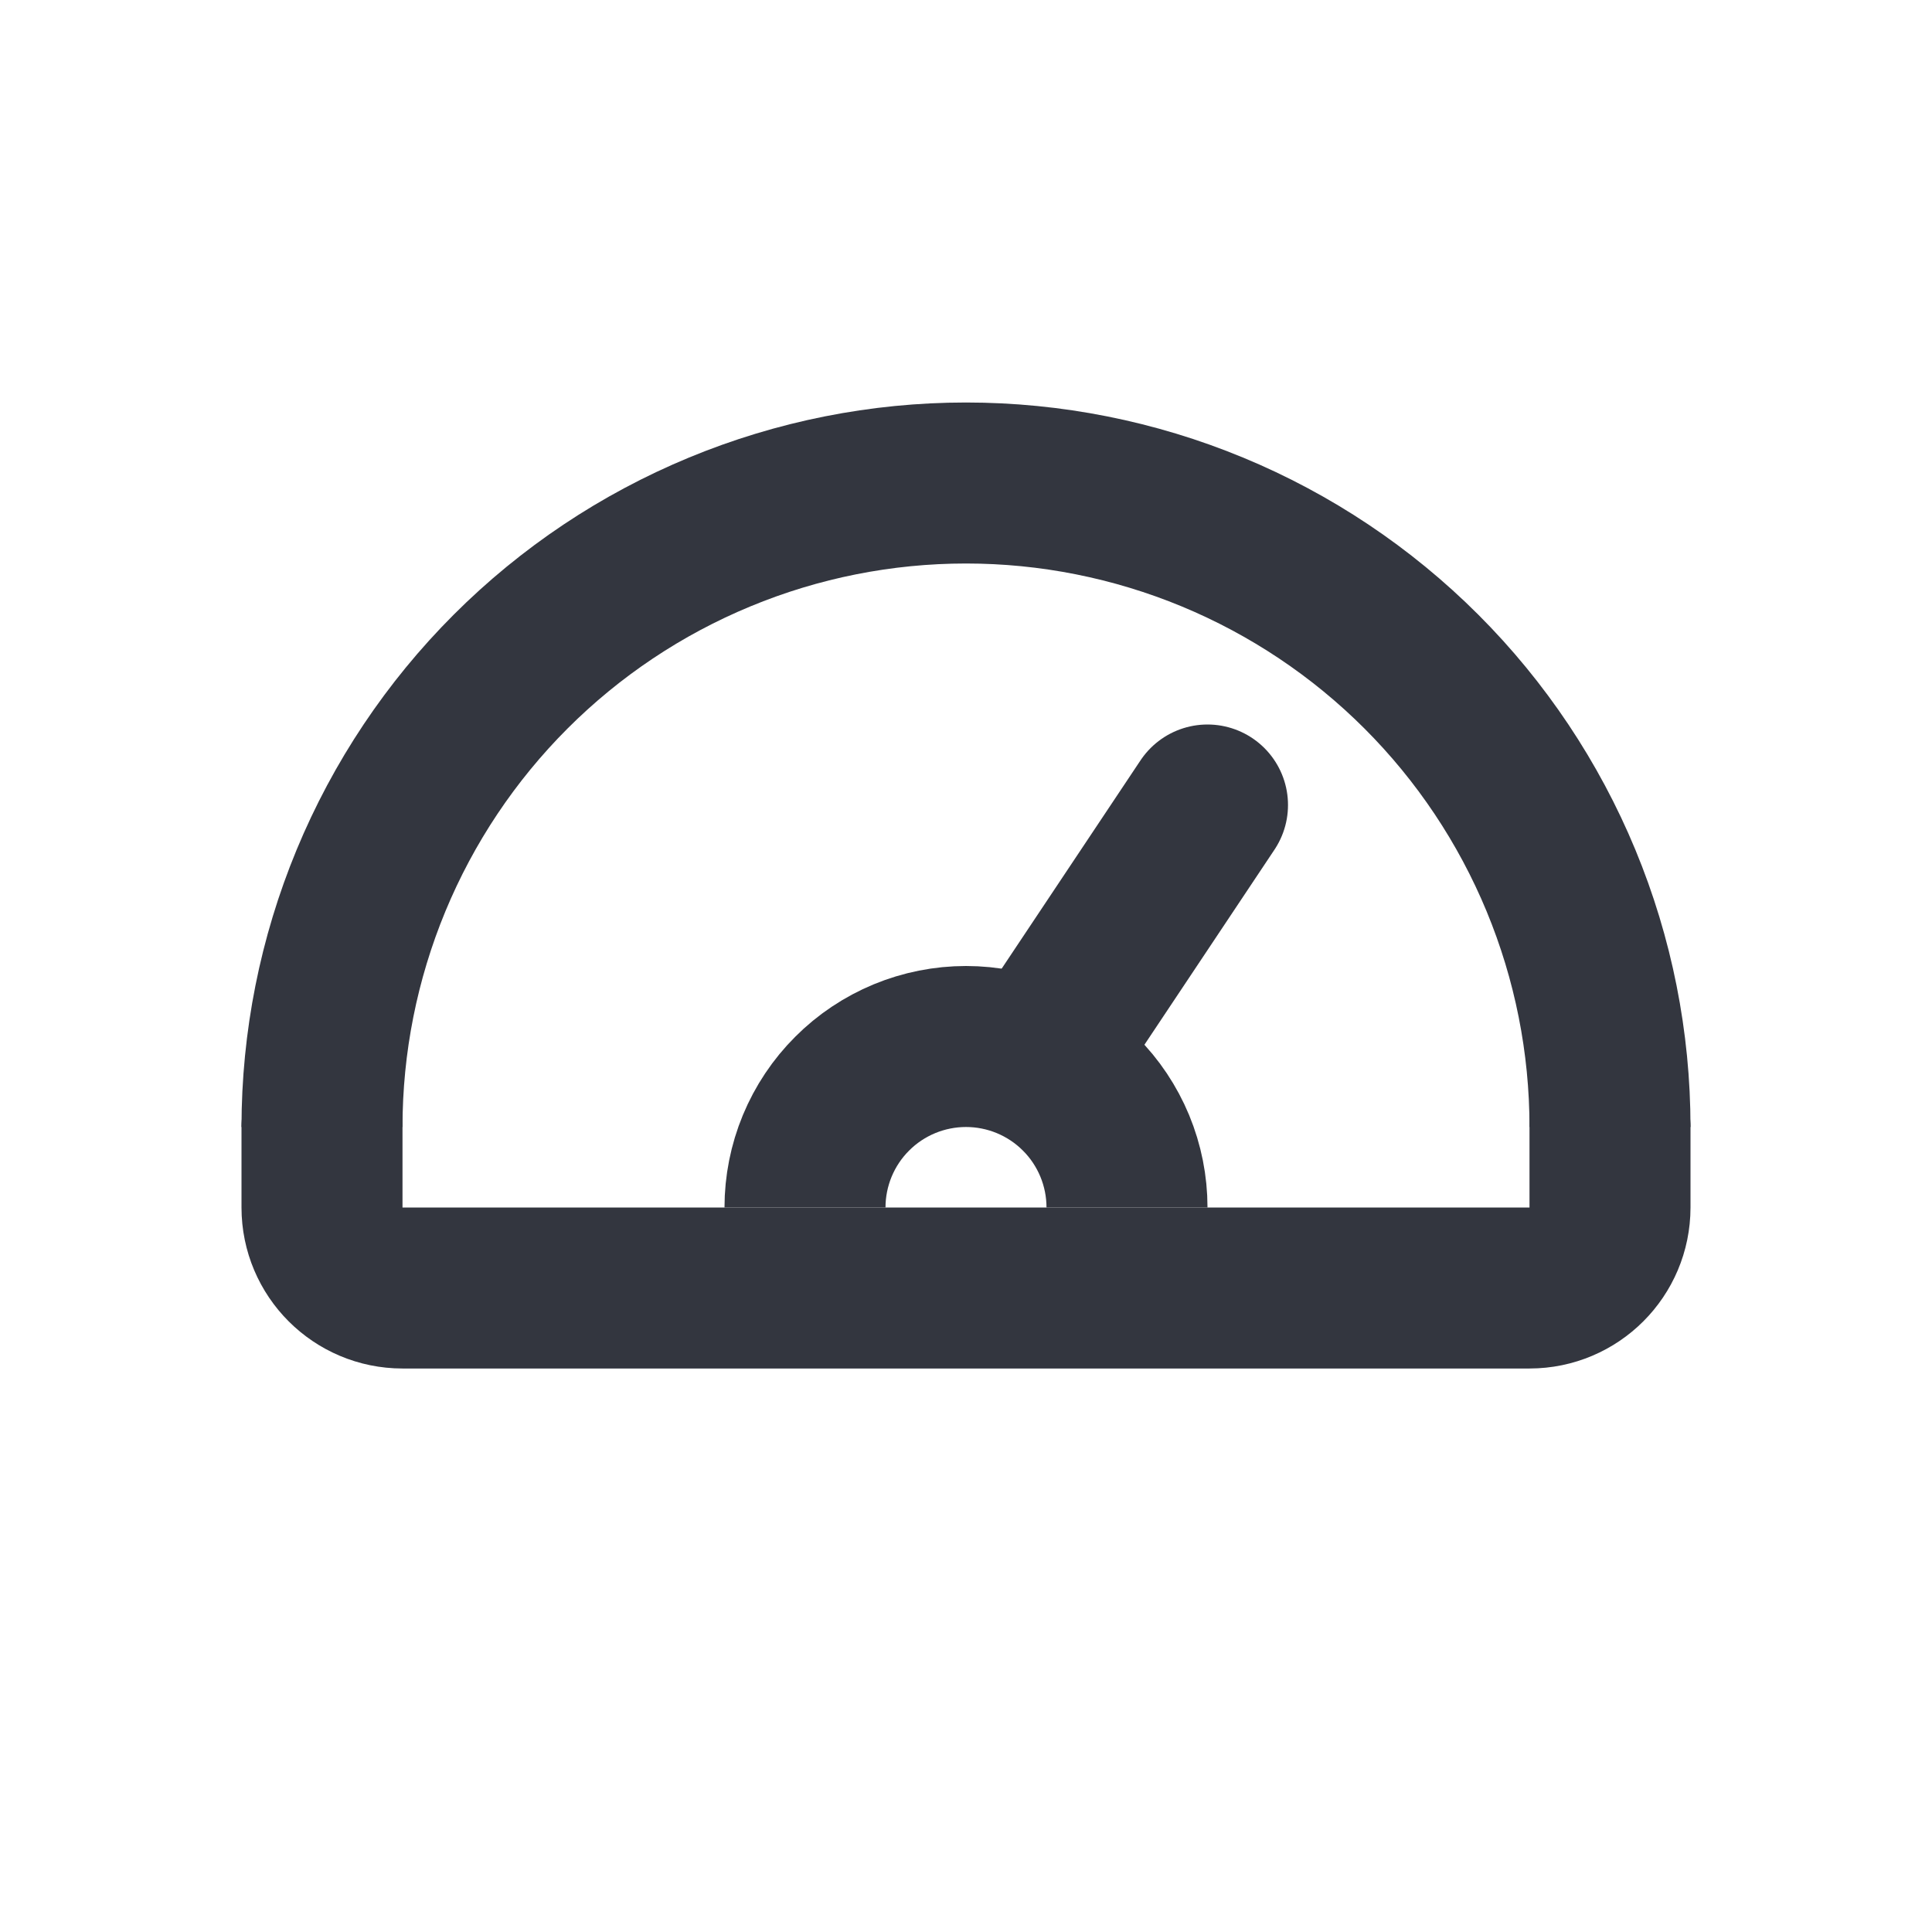
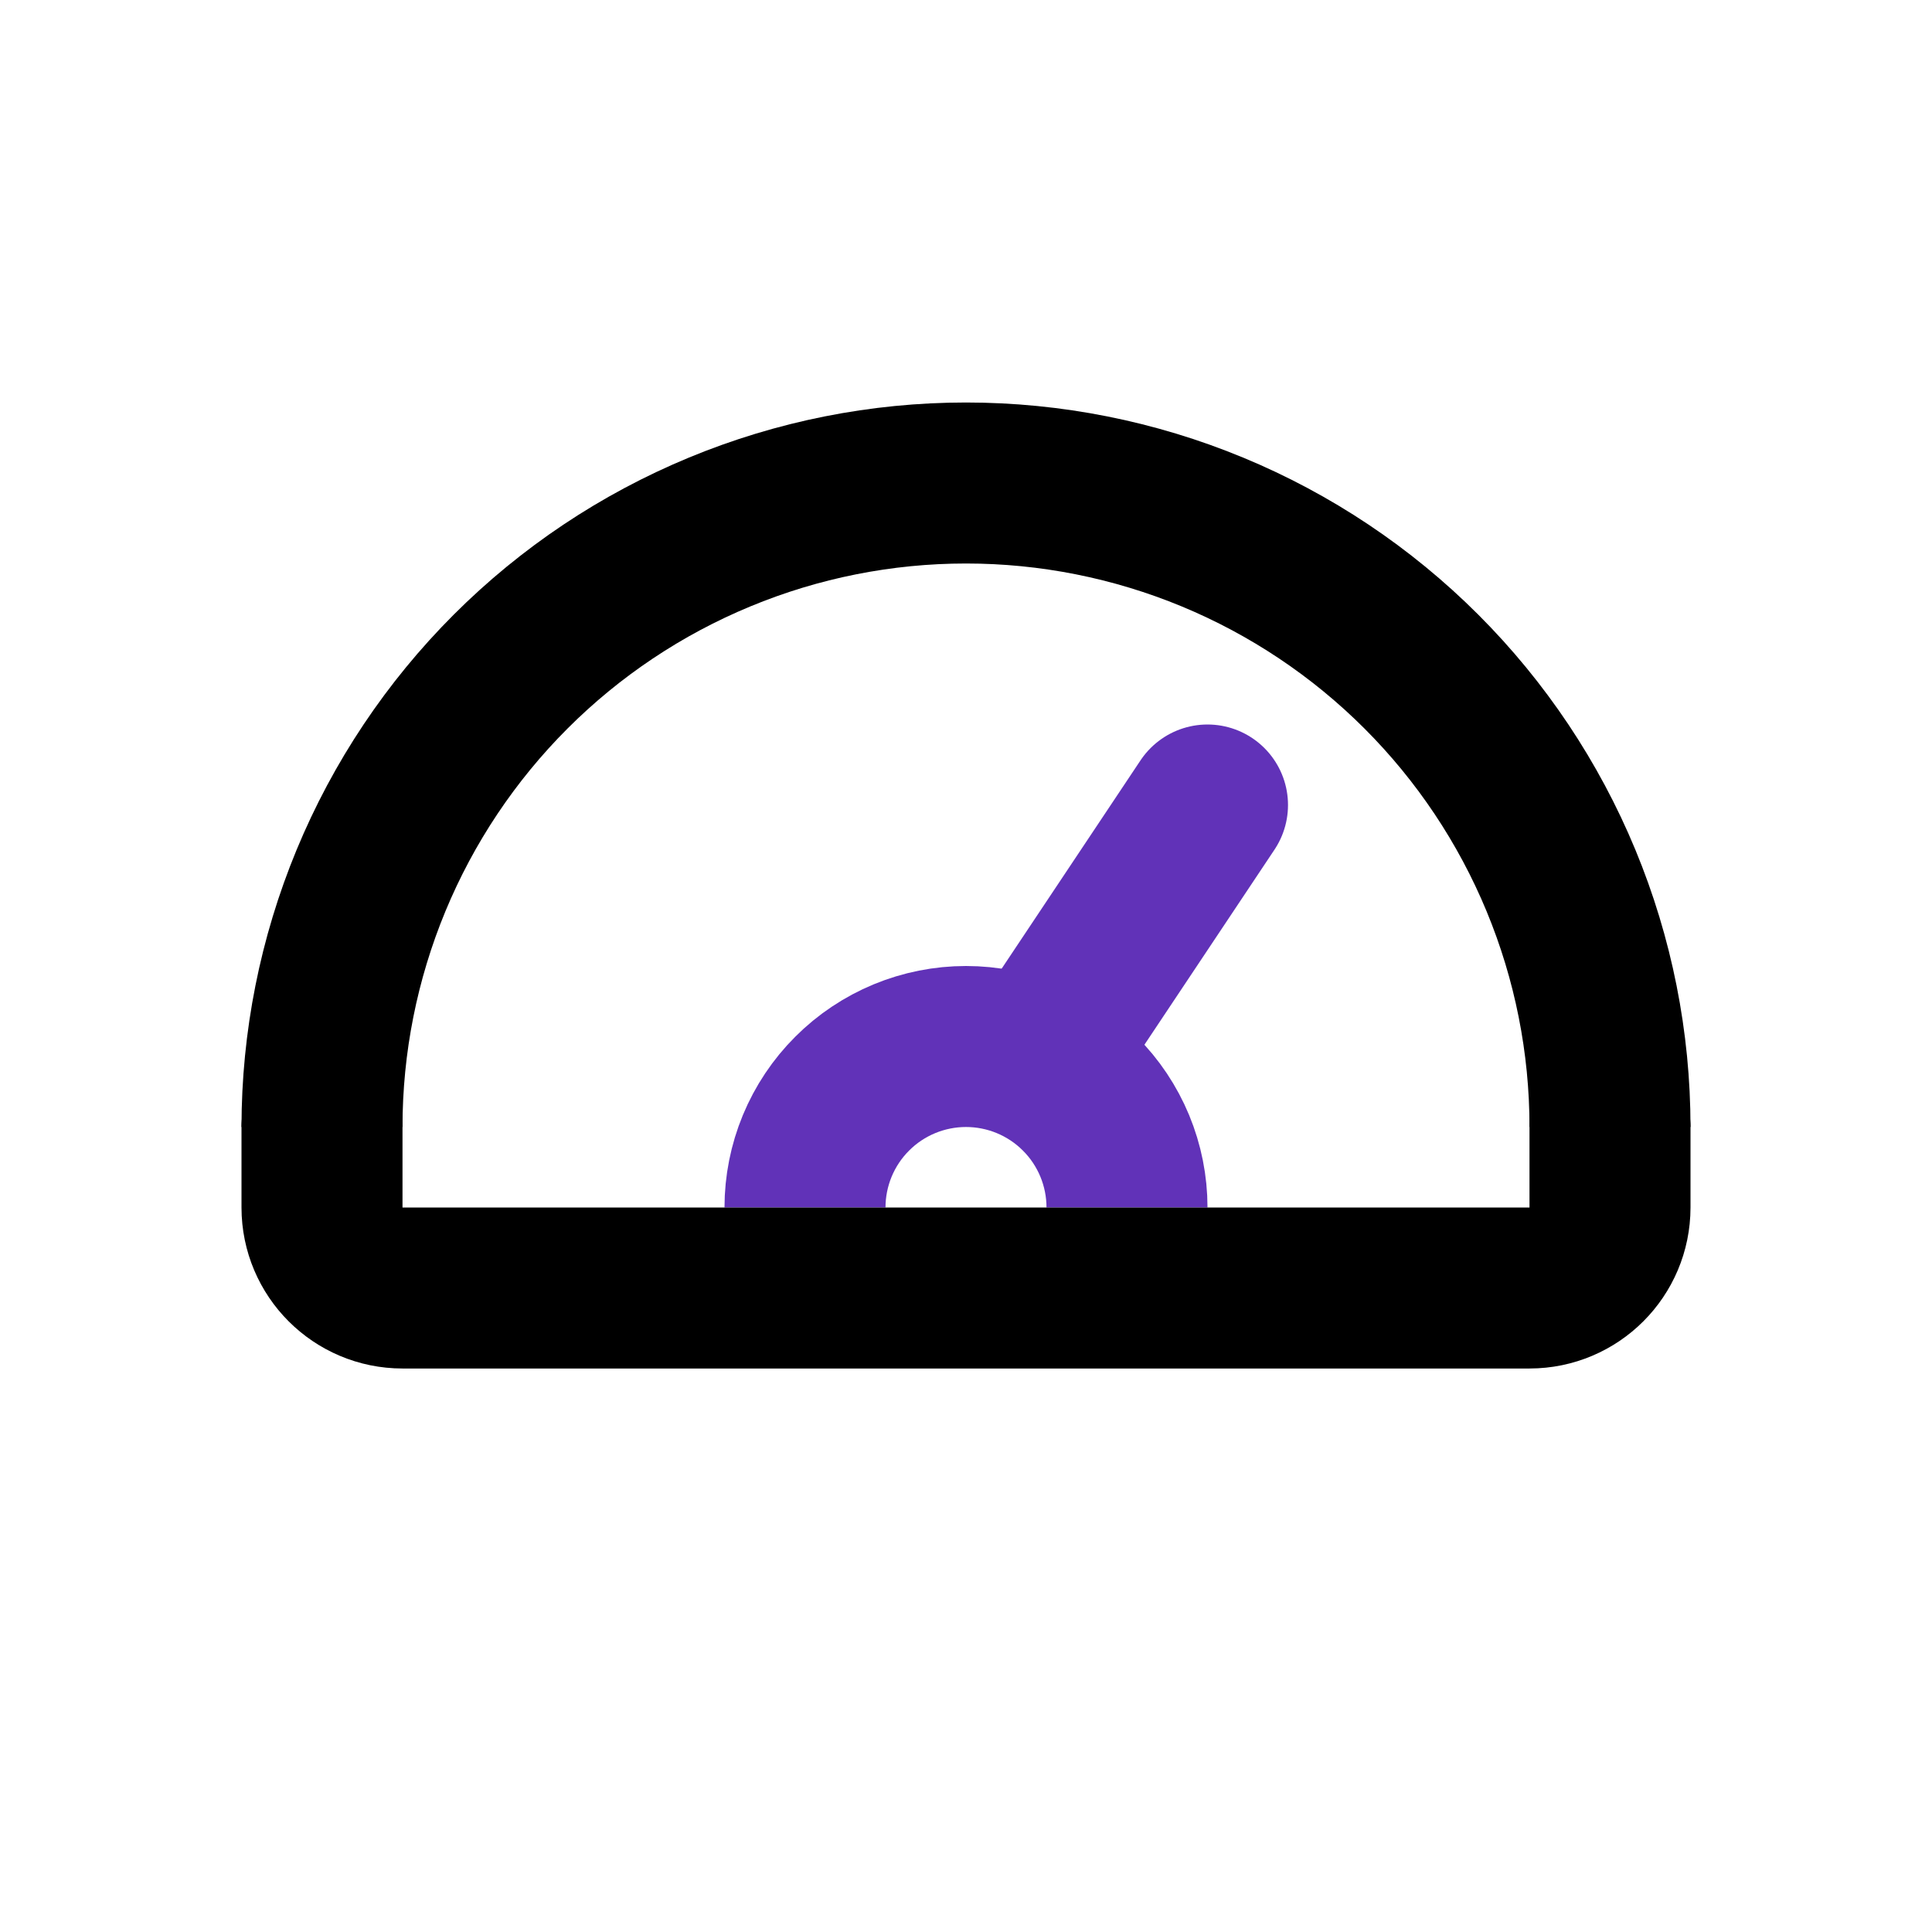
- <svg xmlns="http://www.w3.org/2000/svg" width="800px" height="800px" viewBox="0 0 24 24" fill="none">
-   <path d="M4 14C4 12.949 4.207 11.909 4.609 10.938C5.011 9.968 5.6 9.086 6.343 8.343C7.086 7.6 7.968 7.011 8.939 6.609C9.909 6.207 10.949 6 12 6C13.051 6 14.091 6.207 15.062 6.609C16.032 7.011 16.914 7.6 17.657 8.343C18.4 9.086 18.989 9.968 19.391 10.938C19.793 11.909 20 12.949 20 14" stroke="#33363F" stroke-width="2" stroke-linejoin="round" />
-   <path d="M10 15C10 14.737 10.052 14.477 10.152 14.235C10.253 13.992 10.4 13.771 10.586 13.586C10.771 13.4 10.992 13.253 11.235 13.152C11.477 13.052 11.737 13 12 13C12.263 13 12.523 13.052 12.765 13.152C13.008 13.253 13.229 13.4 13.414 13.586C13.6 13.771 13.747 13.992 13.848 14.235C13.948 14.477 14 14.737 14 15" stroke="#33363F" stroke-width="2" stroke-linejoin="round" />
-   <path d="M13 13L15 10" stroke="#33363F" stroke-width="2" stroke-linecap="round" stroke-linejoin="round" />
-   <path d="M20 14V15C20 15.552 19.552 16 19 16H5C4.448 16 4 15.552 4 15V14" stroke="#33363F" stroke-width="2" stroke-linecap="round" stroke-linejoin="round" />
+ <svg xmlns="http://www.w3.org/2000/svg" viewBox="0 0 24 24" fill="none">
+   <path d="M4 14C4 12.949 4.207 11.909 4.609 10.938C5.011 9.968 5.6 9.086 6.343 8.343C7.086 7.6 7.968 7.011 8.939 6.609C9.909 6.207 10.949 6 12 6C13.051 6 14.091 6.207 15.062 6.609C16.032 7.011 16.914 7.6 17.657 8.343C18.4 9.086 18.989 9.968 19.391 10.938C19.793 11.909 20 12.949 20 14" stroke-width="2" stroke-linejoin="round" style="stroke: rgb(0, 0, 0);" />
+   <path d="M10 15C10 14.737 10.052 14.477 10.152 14.235C10.253 13.992 10.4 13.771 10.586 13.586C10.771 13.4 10.992 13.253 11.235 13.152C11.477 13.052 11.737 13 12 13C12.263 13 12.523 13.052 12.765 13.152C13.008 13.253 13.229 13.4 13.414 13.586C13.6 13.771 13.747 13.992 13.848 14.235C13.948 14.477 14 14.737 14 15" stroke-width="2" stroke-linejoin="round" style="stroke: rgb(97, 50, 184);" />
+   <path d="M13 13L15 10" stroke-width="2" stroke-linecap="round" stroke-linejoin="round" style="stroke: rgb(97, 50, 184);" />
+   <path d="M20 14V15C20 15.552 19.552 16 19 16H5C4.448 16 4 15.552 4 15V14" stroke-width="2" stroke-linecap="round" stroke-linejoin="round" style="stroke: rgb(0, 0, 0);" />
</svg>
